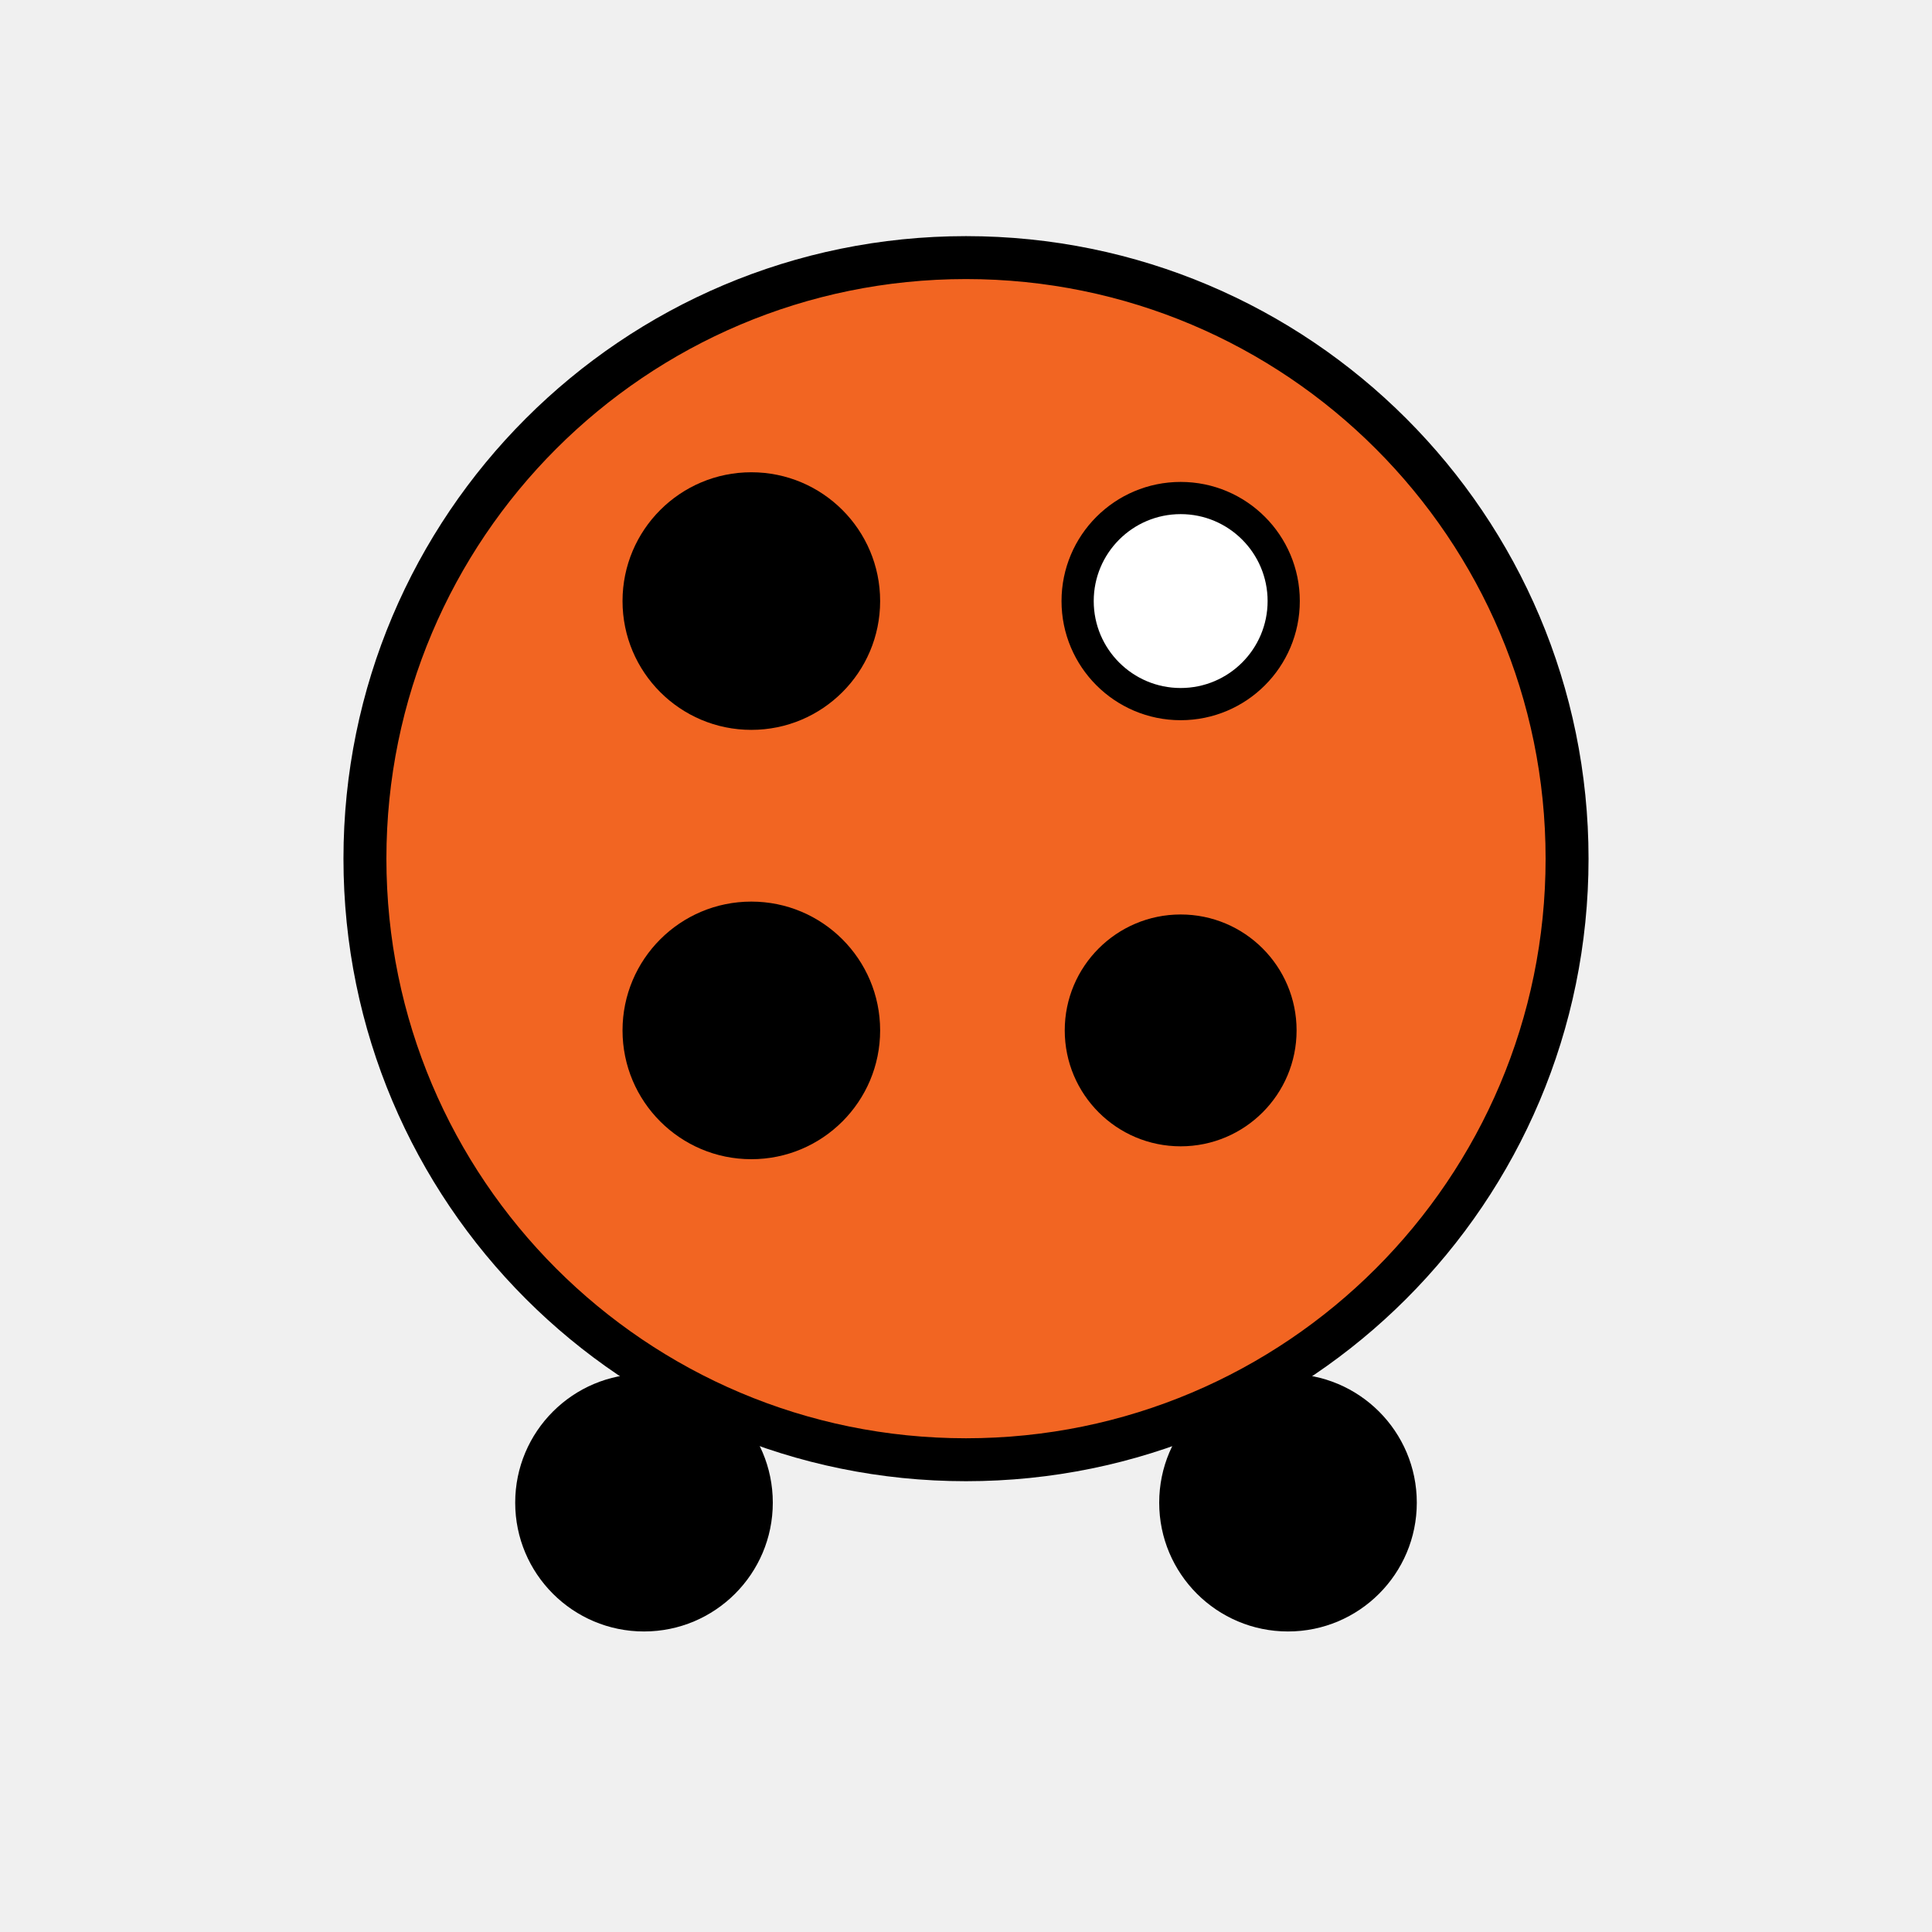
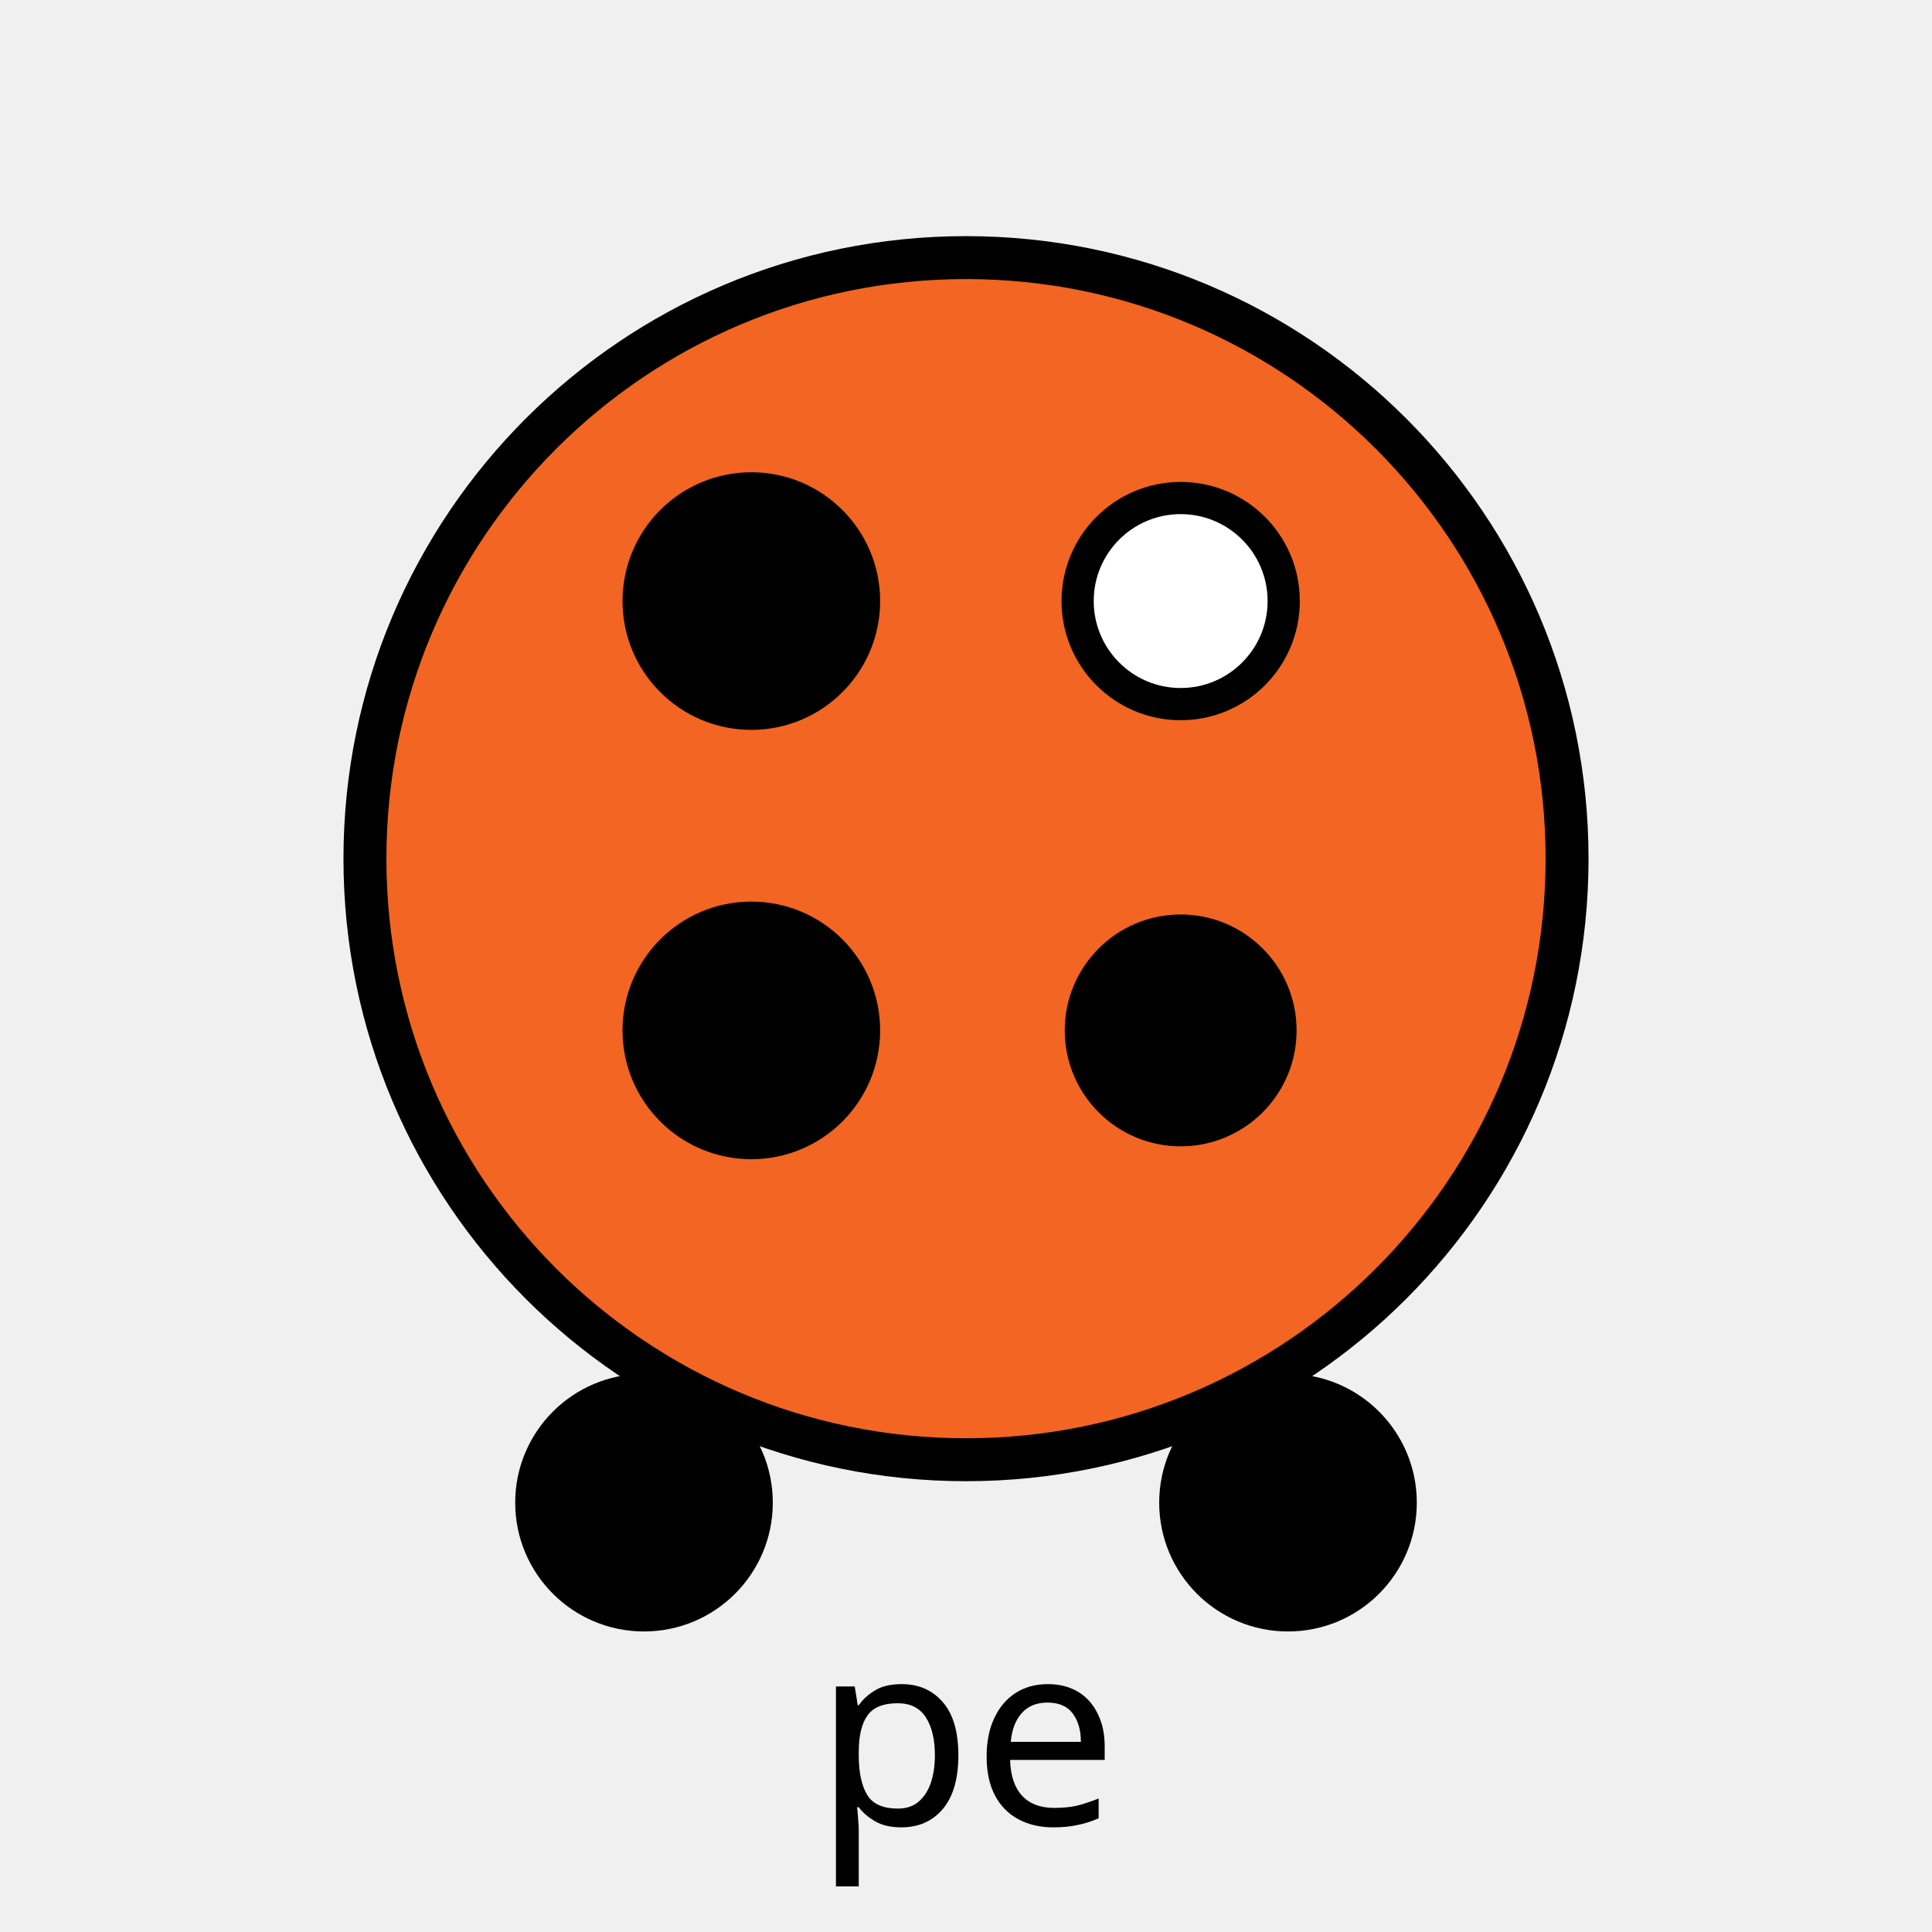
<svg xmlns="http://www.w3.org/2000/svg" width="90" height="90" viewBox="0 0 90 90">
  <circle cx="45" cy="40" r="28" fill="#f26522" stroke="black" stroke-width="2" />
  <circle cx="35" cy="28" r="6" fill="black" />
  <circle cx="55" cy="28" r="4.8" fill="white" stroke="black" stroke-width="1.5" />
  <circle cx="35" cy="48" r="6" fill="black" />
  <circle cx="55" cy="48" r="5.4" fill="black" />
  <circle cx="30" cy="70" r="6" fill="black" />
  <circle cx="60" cy="70" r="6" fill="black" />
+   <text x="45" y="85" text-anchor="middle" font-family="sans-serif" font-size="12">ре</text>
</svg>
